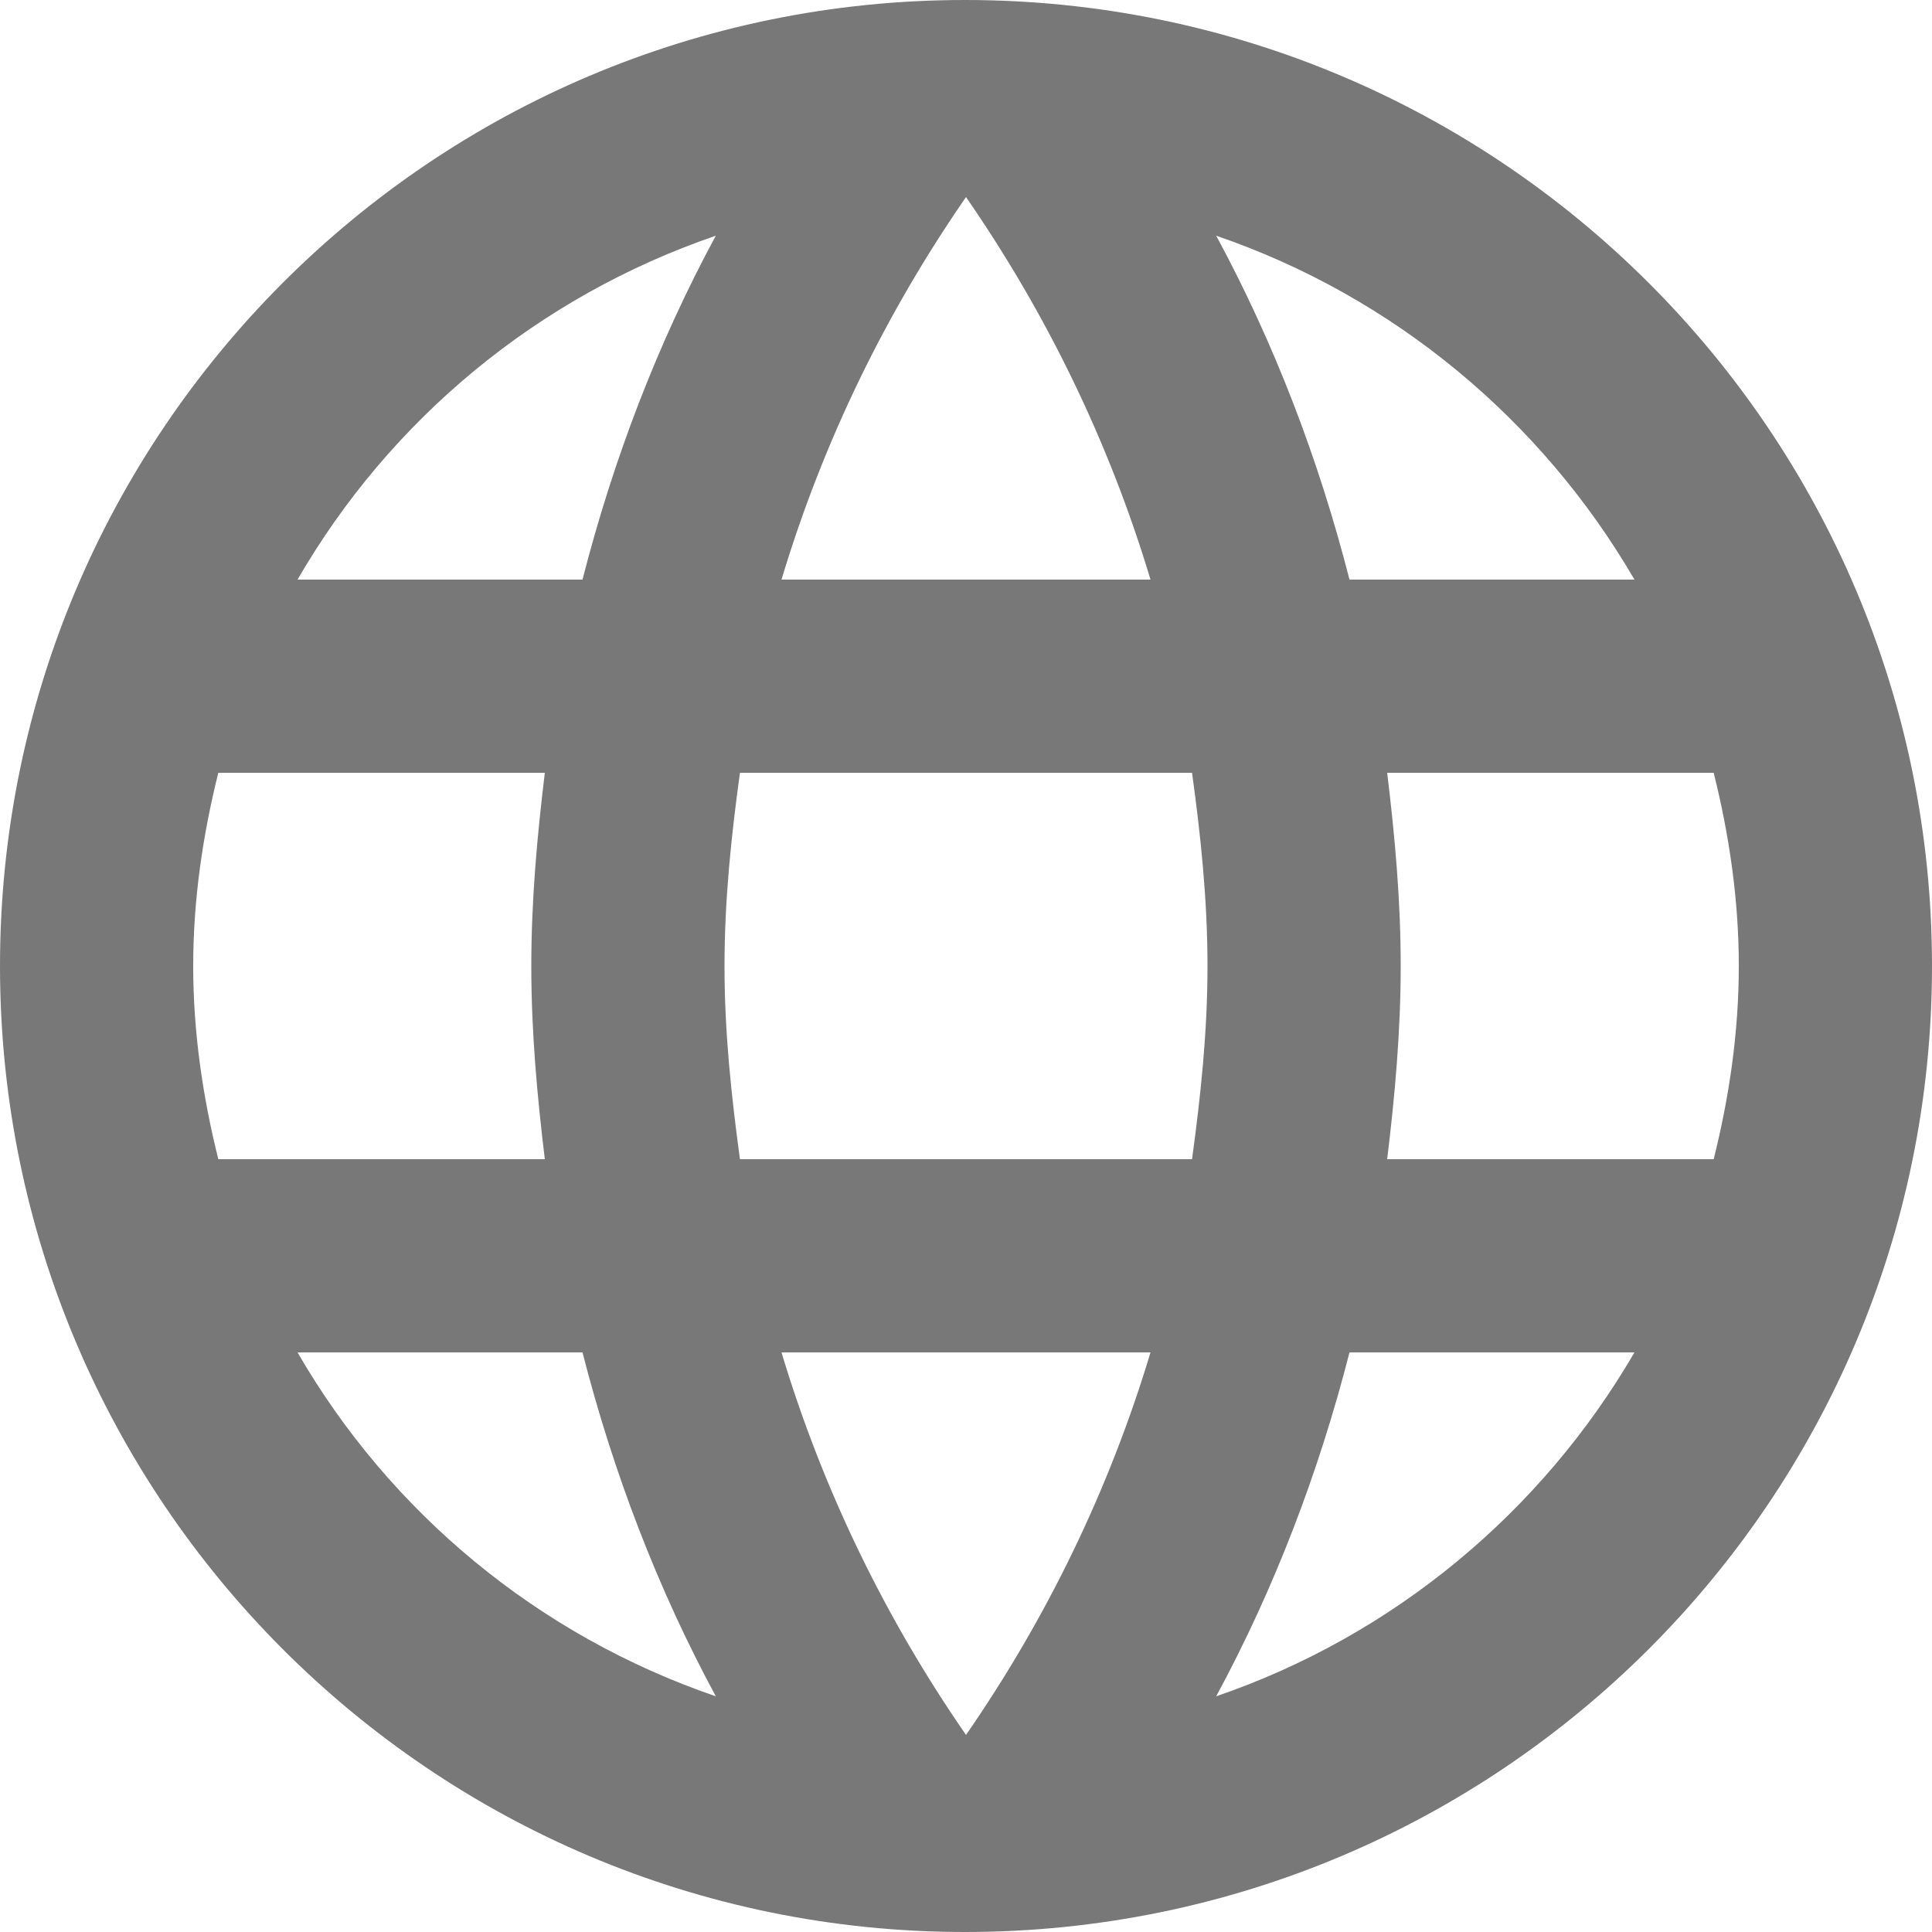
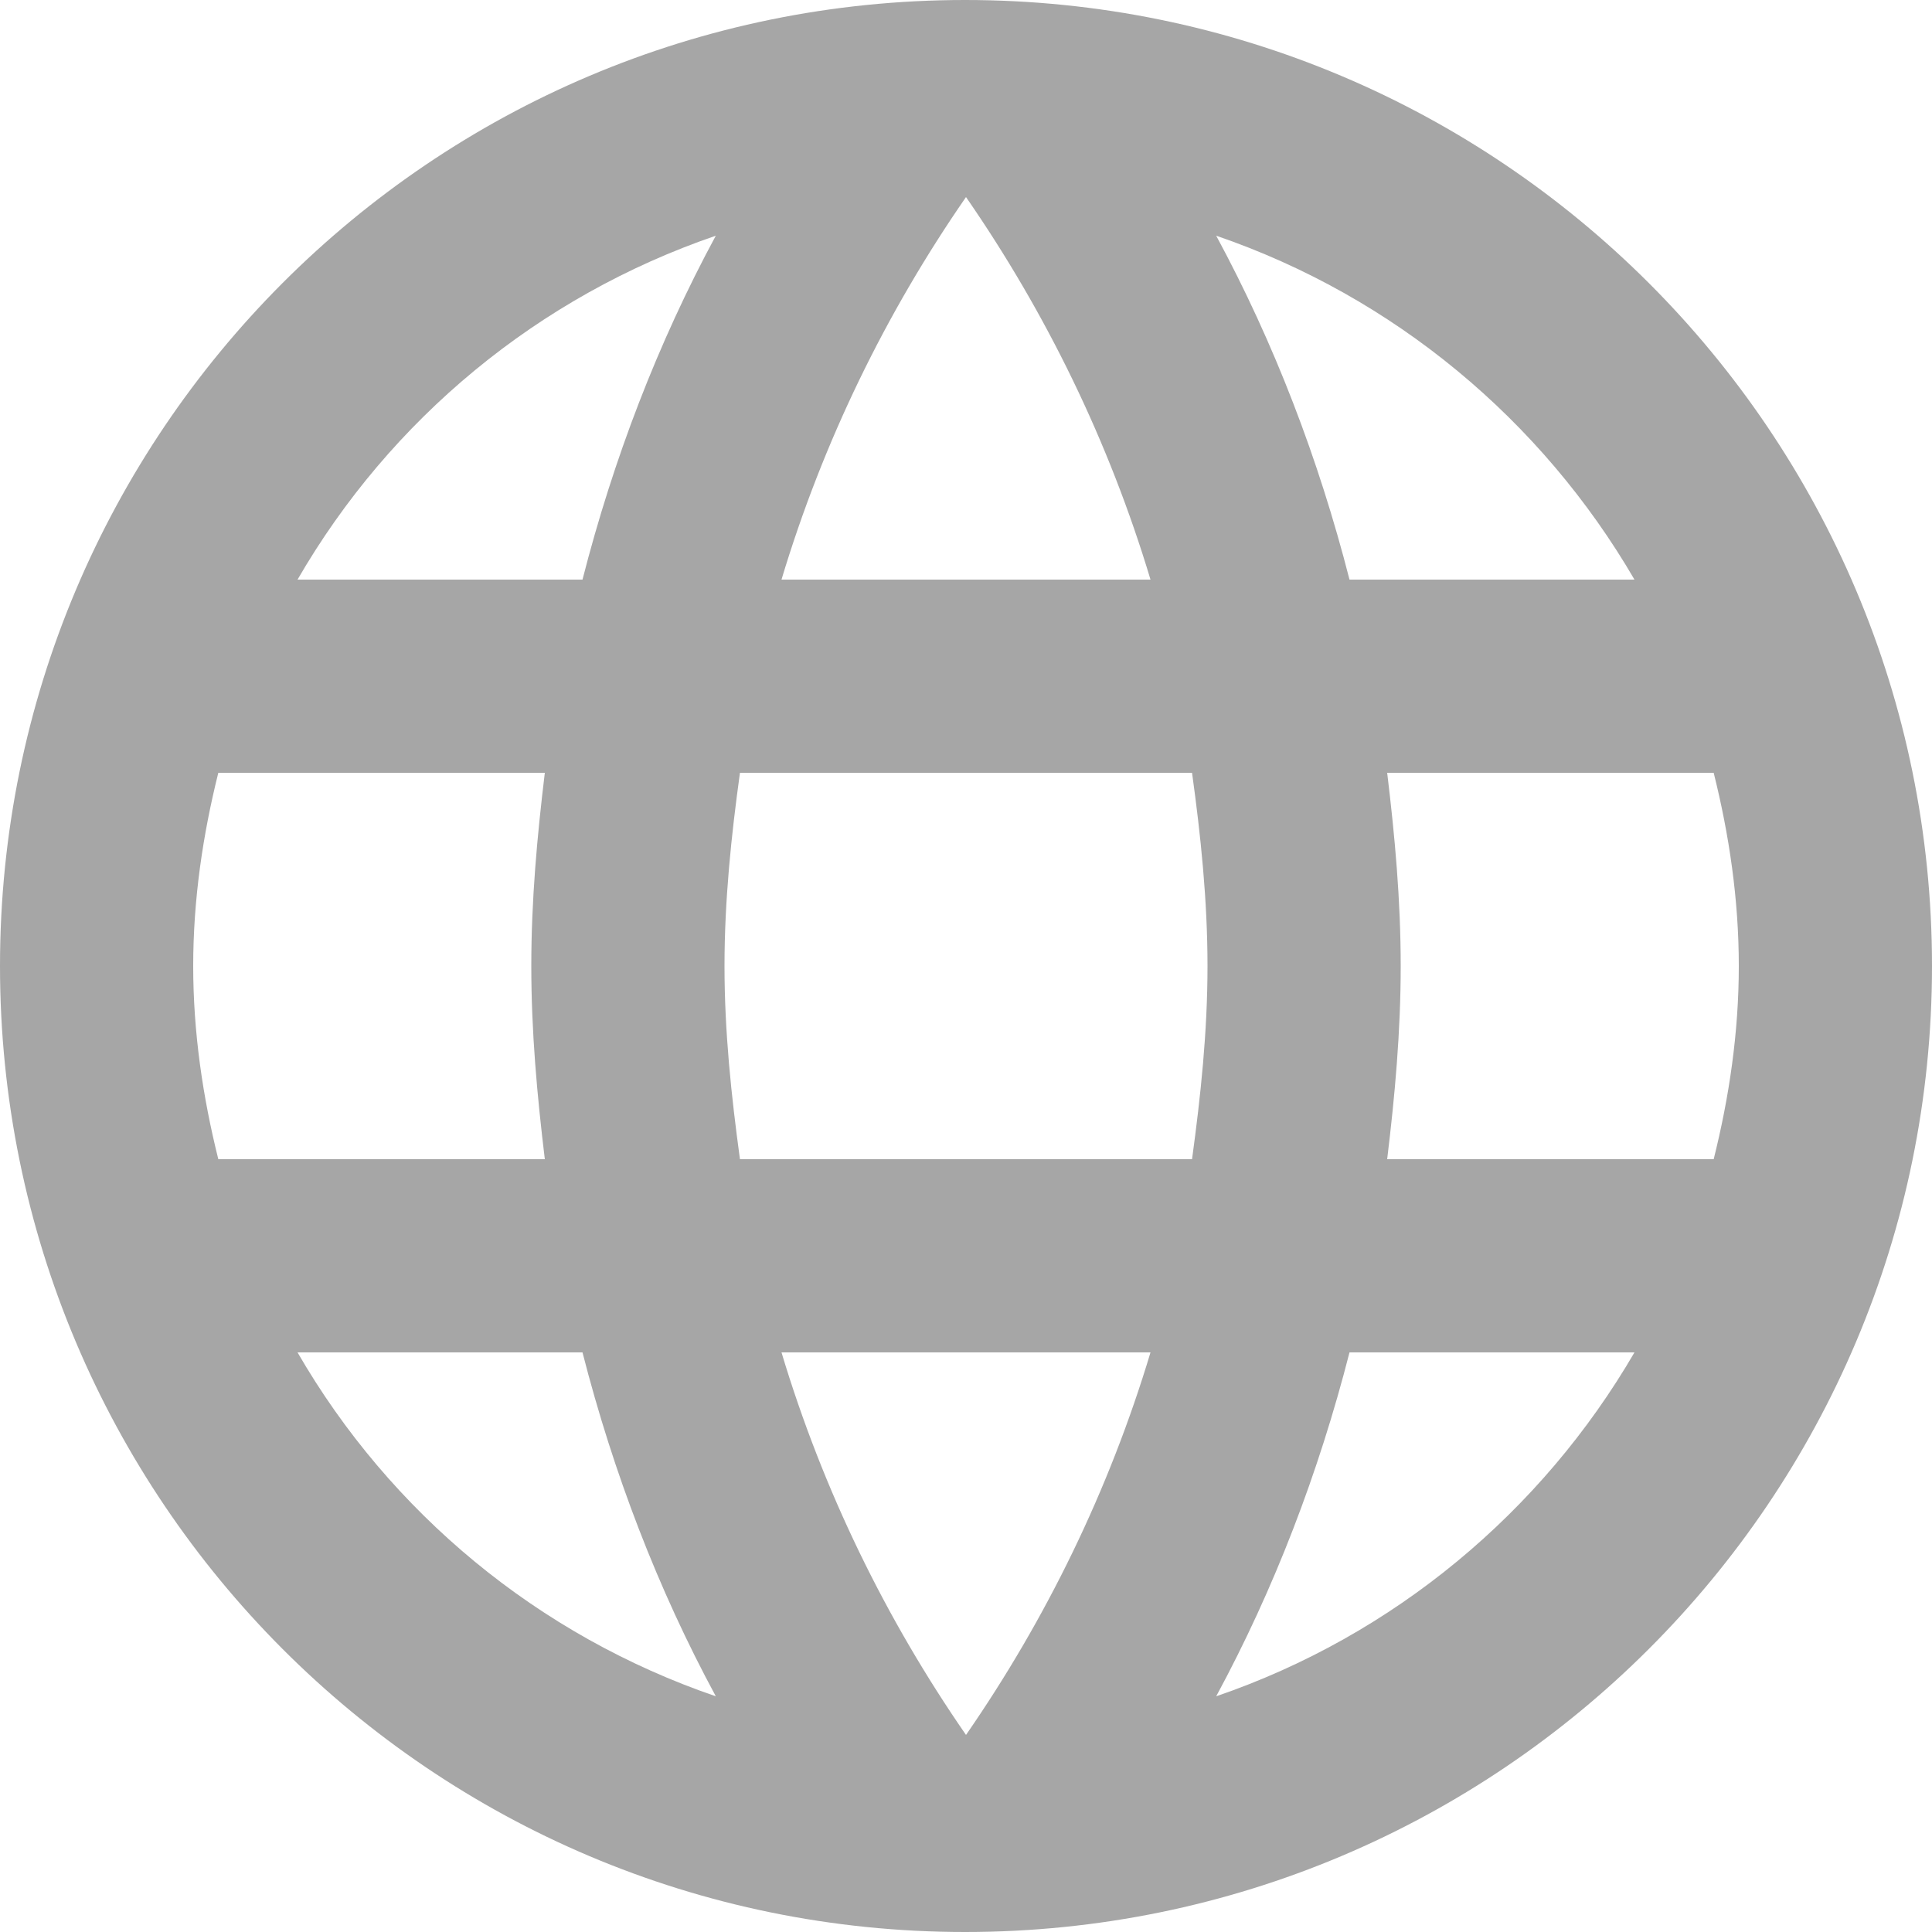
<svg xmlns="http://www.w3.org/2000/svg" height="16" viewBox="0 0 16 16" width="16" version="1.1" id="svg5902" style="fill:#000000">
  <defs id="defs5906" />
  <path d="M -2,-6 H 22 V 18 H -2 Z" id="path5898" style="fill:none" />
-   <path d="M 7.992,0 C 3.576,0 0,3.584 0,8 0,12.416 3.576,16 7.992,16 12.416,16 16,12.416 16,8 16,3.584 12.416,0 7.992,0 Z m 5.544,4.8 h -2.36 C 10.92,3.8 10.552,2.84 10.072,1.952 11.544,2.456 12.768,3.48 13.536,4.8 Z M 8,1.632 C 8.664,2.592 9.184,3.656 9.528,4.8 H 6.472 C 6.816,3.656 7.336,2.592 8,1.632 Z M 1.808,9.6 C 1.68,9.088 1.6,8.552 1.6,8 1.6,7.448 1.68,6.912 1.808,6.4 H 4.512 C 4.448,6.928 4.4,7.456 4.4,8 c 0,0.544 0.048,1.072 0.112,1.6 z m 0.656,1.6 h 2.36 c 0.256,1 0.624,1.96 1.104,2.848 C 4.456,13.544 3.232,12.528 2.464,11.2 Z M 4.824,4.8 H 2.464 C 3.232,3.472 4.456,2.456 5.928,1.952 5.448,2.84 5.08,3.8 4.824,4.8 Z M 8,14.368 C 7.336,13.408 6.816,12.344 6.472,11.2 H 9.528 C 9.184,12.344 8.664,13.408 8,14.368 Z M 9.872,9.6 H 6.128 C 6.056,9.072 6,8.544 6,8 6,7.456 6.056,6.92 6.128,6.4 H 9.872 C 9.944,6.92 10,7.456 10,8 10,8.544 9.944,9.072 9.872,9.6 Z m 0.2,4.448 C 10.552,13.16 10.92,12.2 11.176,11.2 h 2.36 c -0.768,1.32 -1.992,2.344 -3.464,2.848 z M 11.488,9.6 C 11.552,9.072 11.6,8.544 11.6,8 11.6,7.456 11.552,6.928 11.488,6.4 h 2.704 C 14.32,6.912 14.4,7.448 14.4,8 c 0,0.552 -0.08,1.088 -0.208,1.6 z" id="path5900" style="fill:#787878;fill-opacity:1;stroke-width:0.8" />
+   <path d="M 7.992,0 C 3.576,0 0,3.584 0,8 0,12.416 3.576,16 7.992,16 12.416,16 16,12.416 16,8 16,3.584 12.416,0 7.992,0 Z m 5.544,4.8 h -2.36 C 10.92,3.8 10.552,2.84 10.072,1.952 11.544,2.456 12.768,3.48 13.536,4.8 Z M 8,1.632 C 8.664,2.592 9.184,3.656 9.528,4.8 H 6.472 C 6.816,3.656 7.336,2.592 8,1.632 Z M 1.808,9.6 C 1.68,9.088 1.6,8.552 1.6,8 1.6,7.448 1.68,6.912 1.808,6.4 H 4.512 C 4.448,6.928 4.4,7.456 4.4,8 c 0,0.544 0.048,1.072 0.112,1.6 z m 0.656,1.6 h 2.36 c 0.256,1 0.624,1.96 1.104,2.848 C 4.456,13.544 3.232,12.528 2.464,11.2 Z M 4.824,4.8 H 2.464 C 3.232,3.472 4.456,2.456 5.928,1.952 5.448,2.84 5.08,3.8 4.824,4.8 Z M 8,14.368 C 7.336,13.408 6.816,12.344 6.472,11.2 H 9.528 C 9.184,12.344 8.664,13.408 8,14.368 Z M 9.872,9.6 H 6.128 C 6.056,9.072 6,8.544 6,8 6,7.456 6.056,6.92 6.128,6.4 H 9.872 C 9.944,6.92 10,7.456 10,8 10,8.544 9.944,9.072 9.872,9.6 Z m 0.2,4.448 C 10.552,13.16 10.92,12.2 11.176,11.2 h 2.36 c -0.768,1.32 -1.992,2.344 -3.464,2.848 z M 11.488,9.6 C 11.552,9.072 11.6,8.544 11.6,8 11.6,7.456 11.552,6.928 11.488,6.4 h 2.704 C 14.32,6.912 14.4,7.448 14.4,8 c 0,0.552 -0.08,1.088 -0.208,1.6 z" id="path5900" style="fill:#a6a6a6;fill-opacity:1;stroke-width:0.8" />
</svg>
